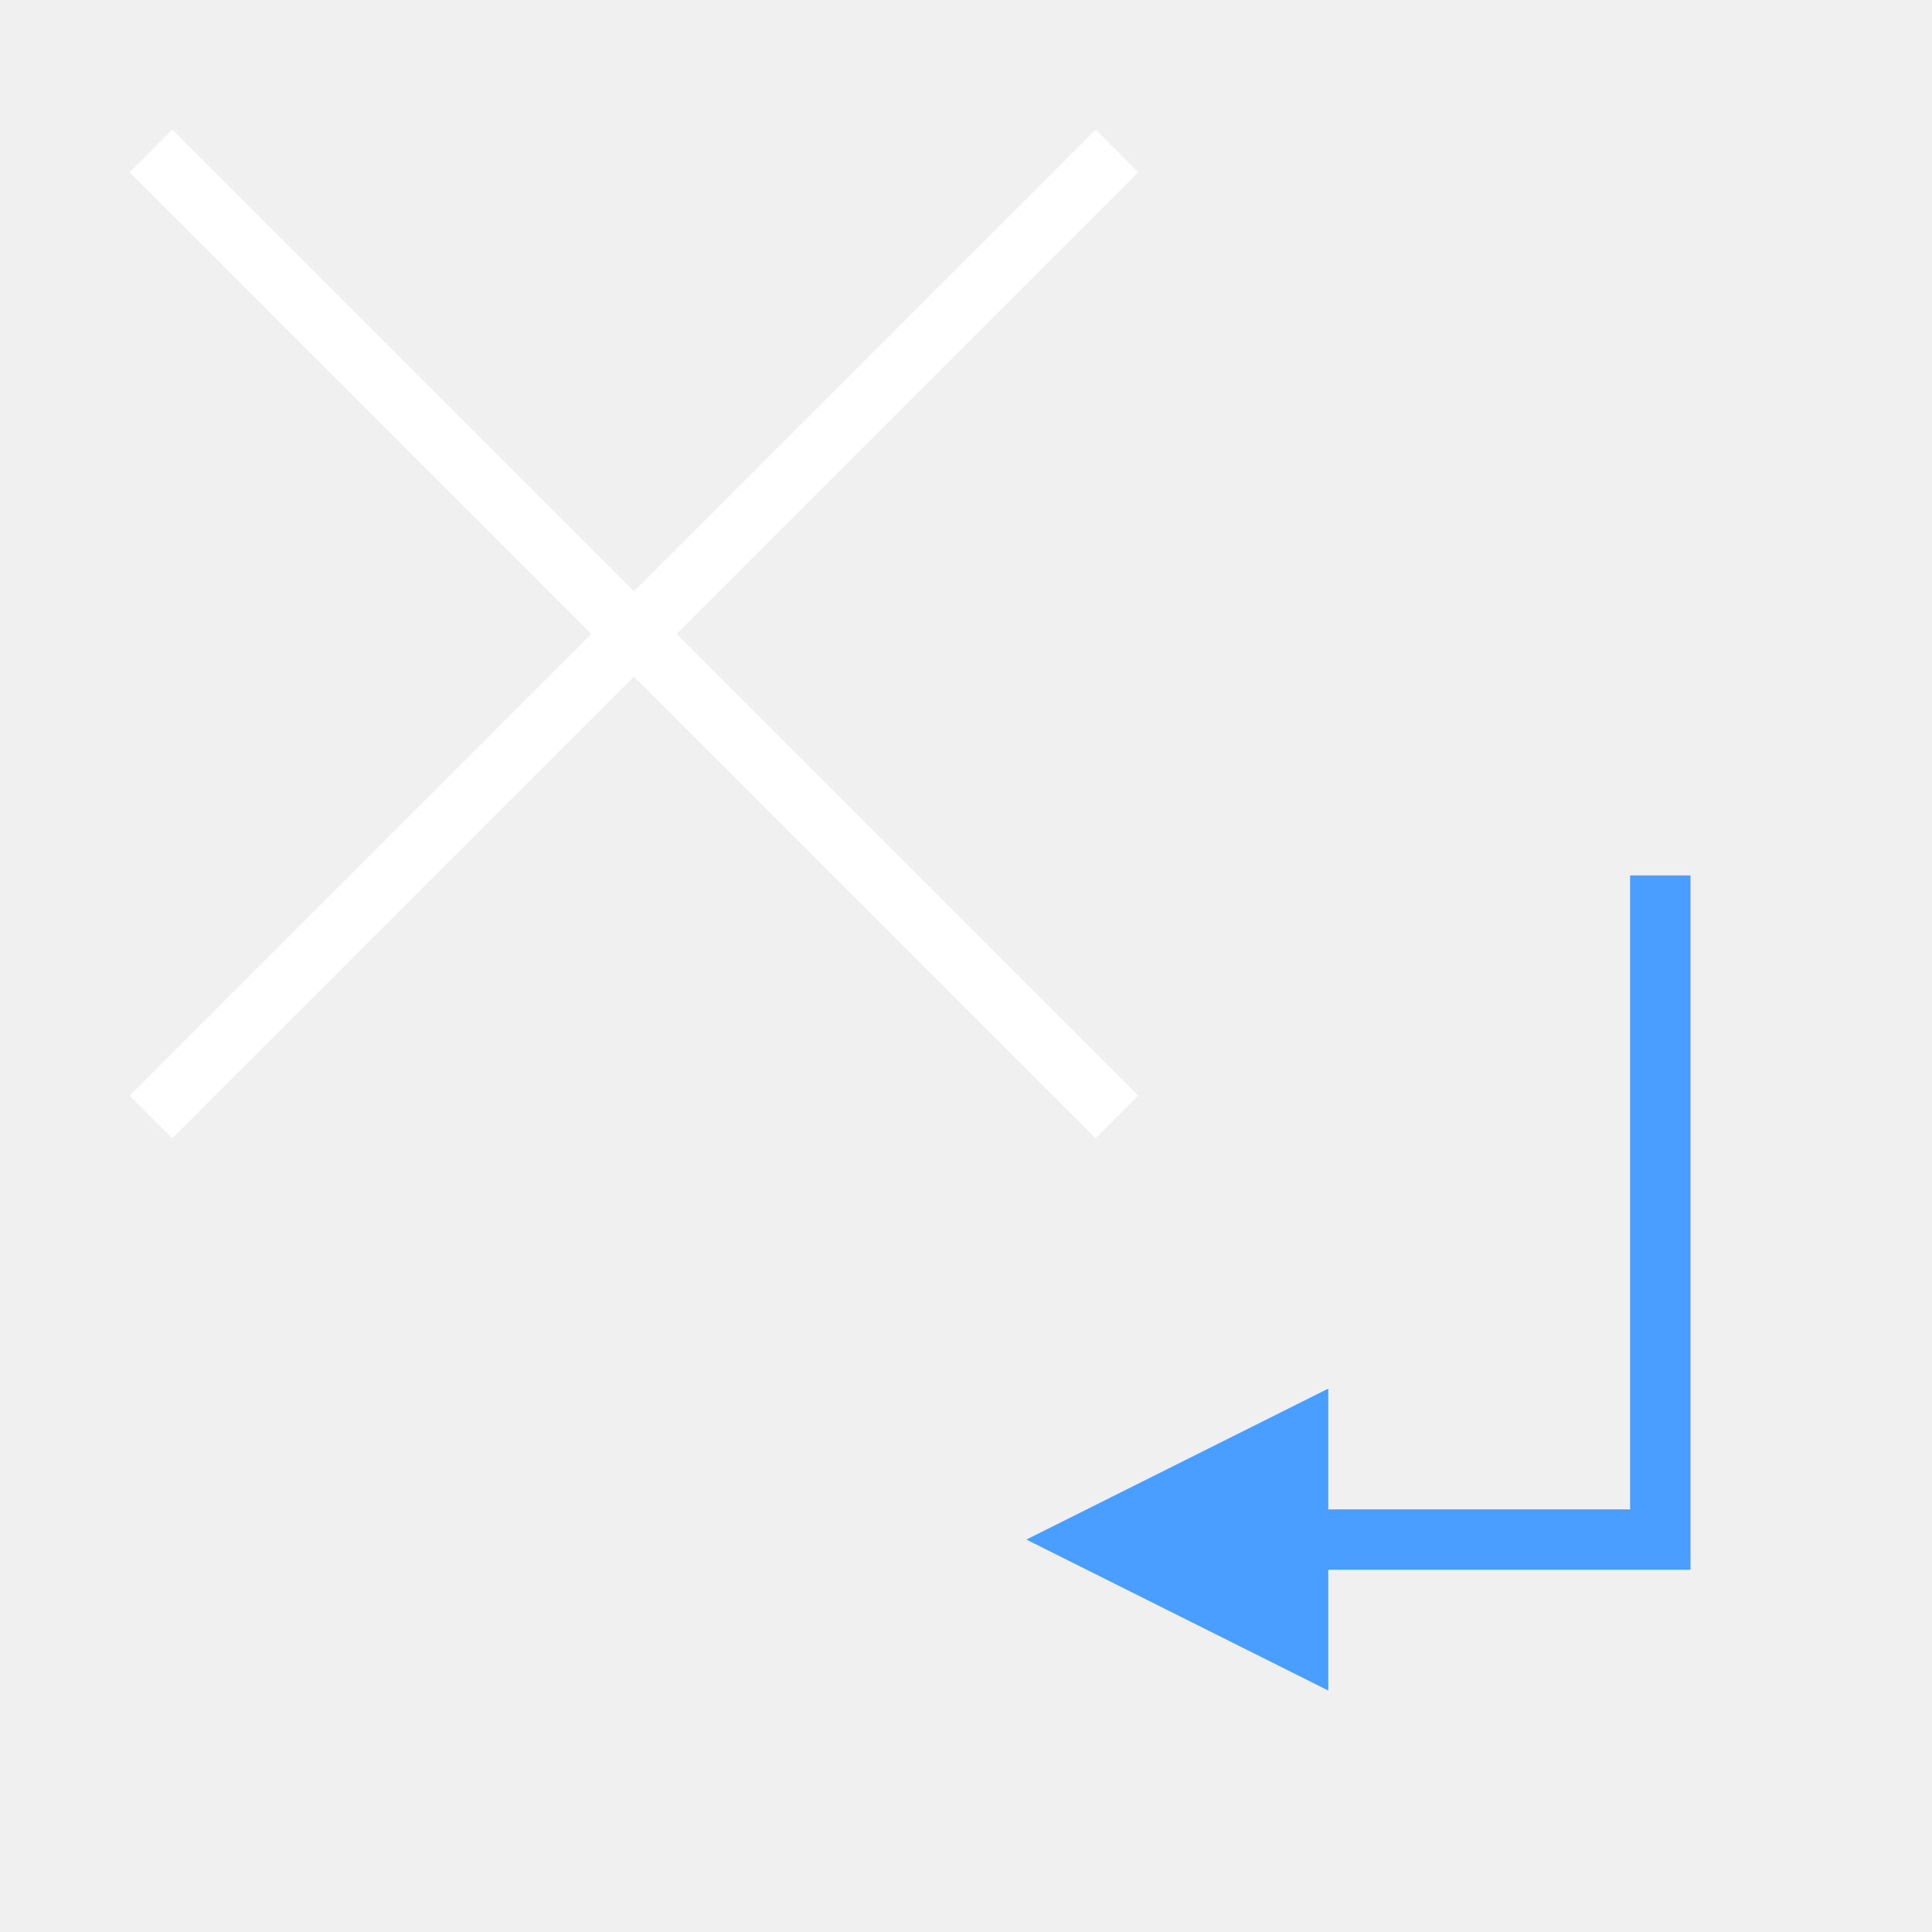
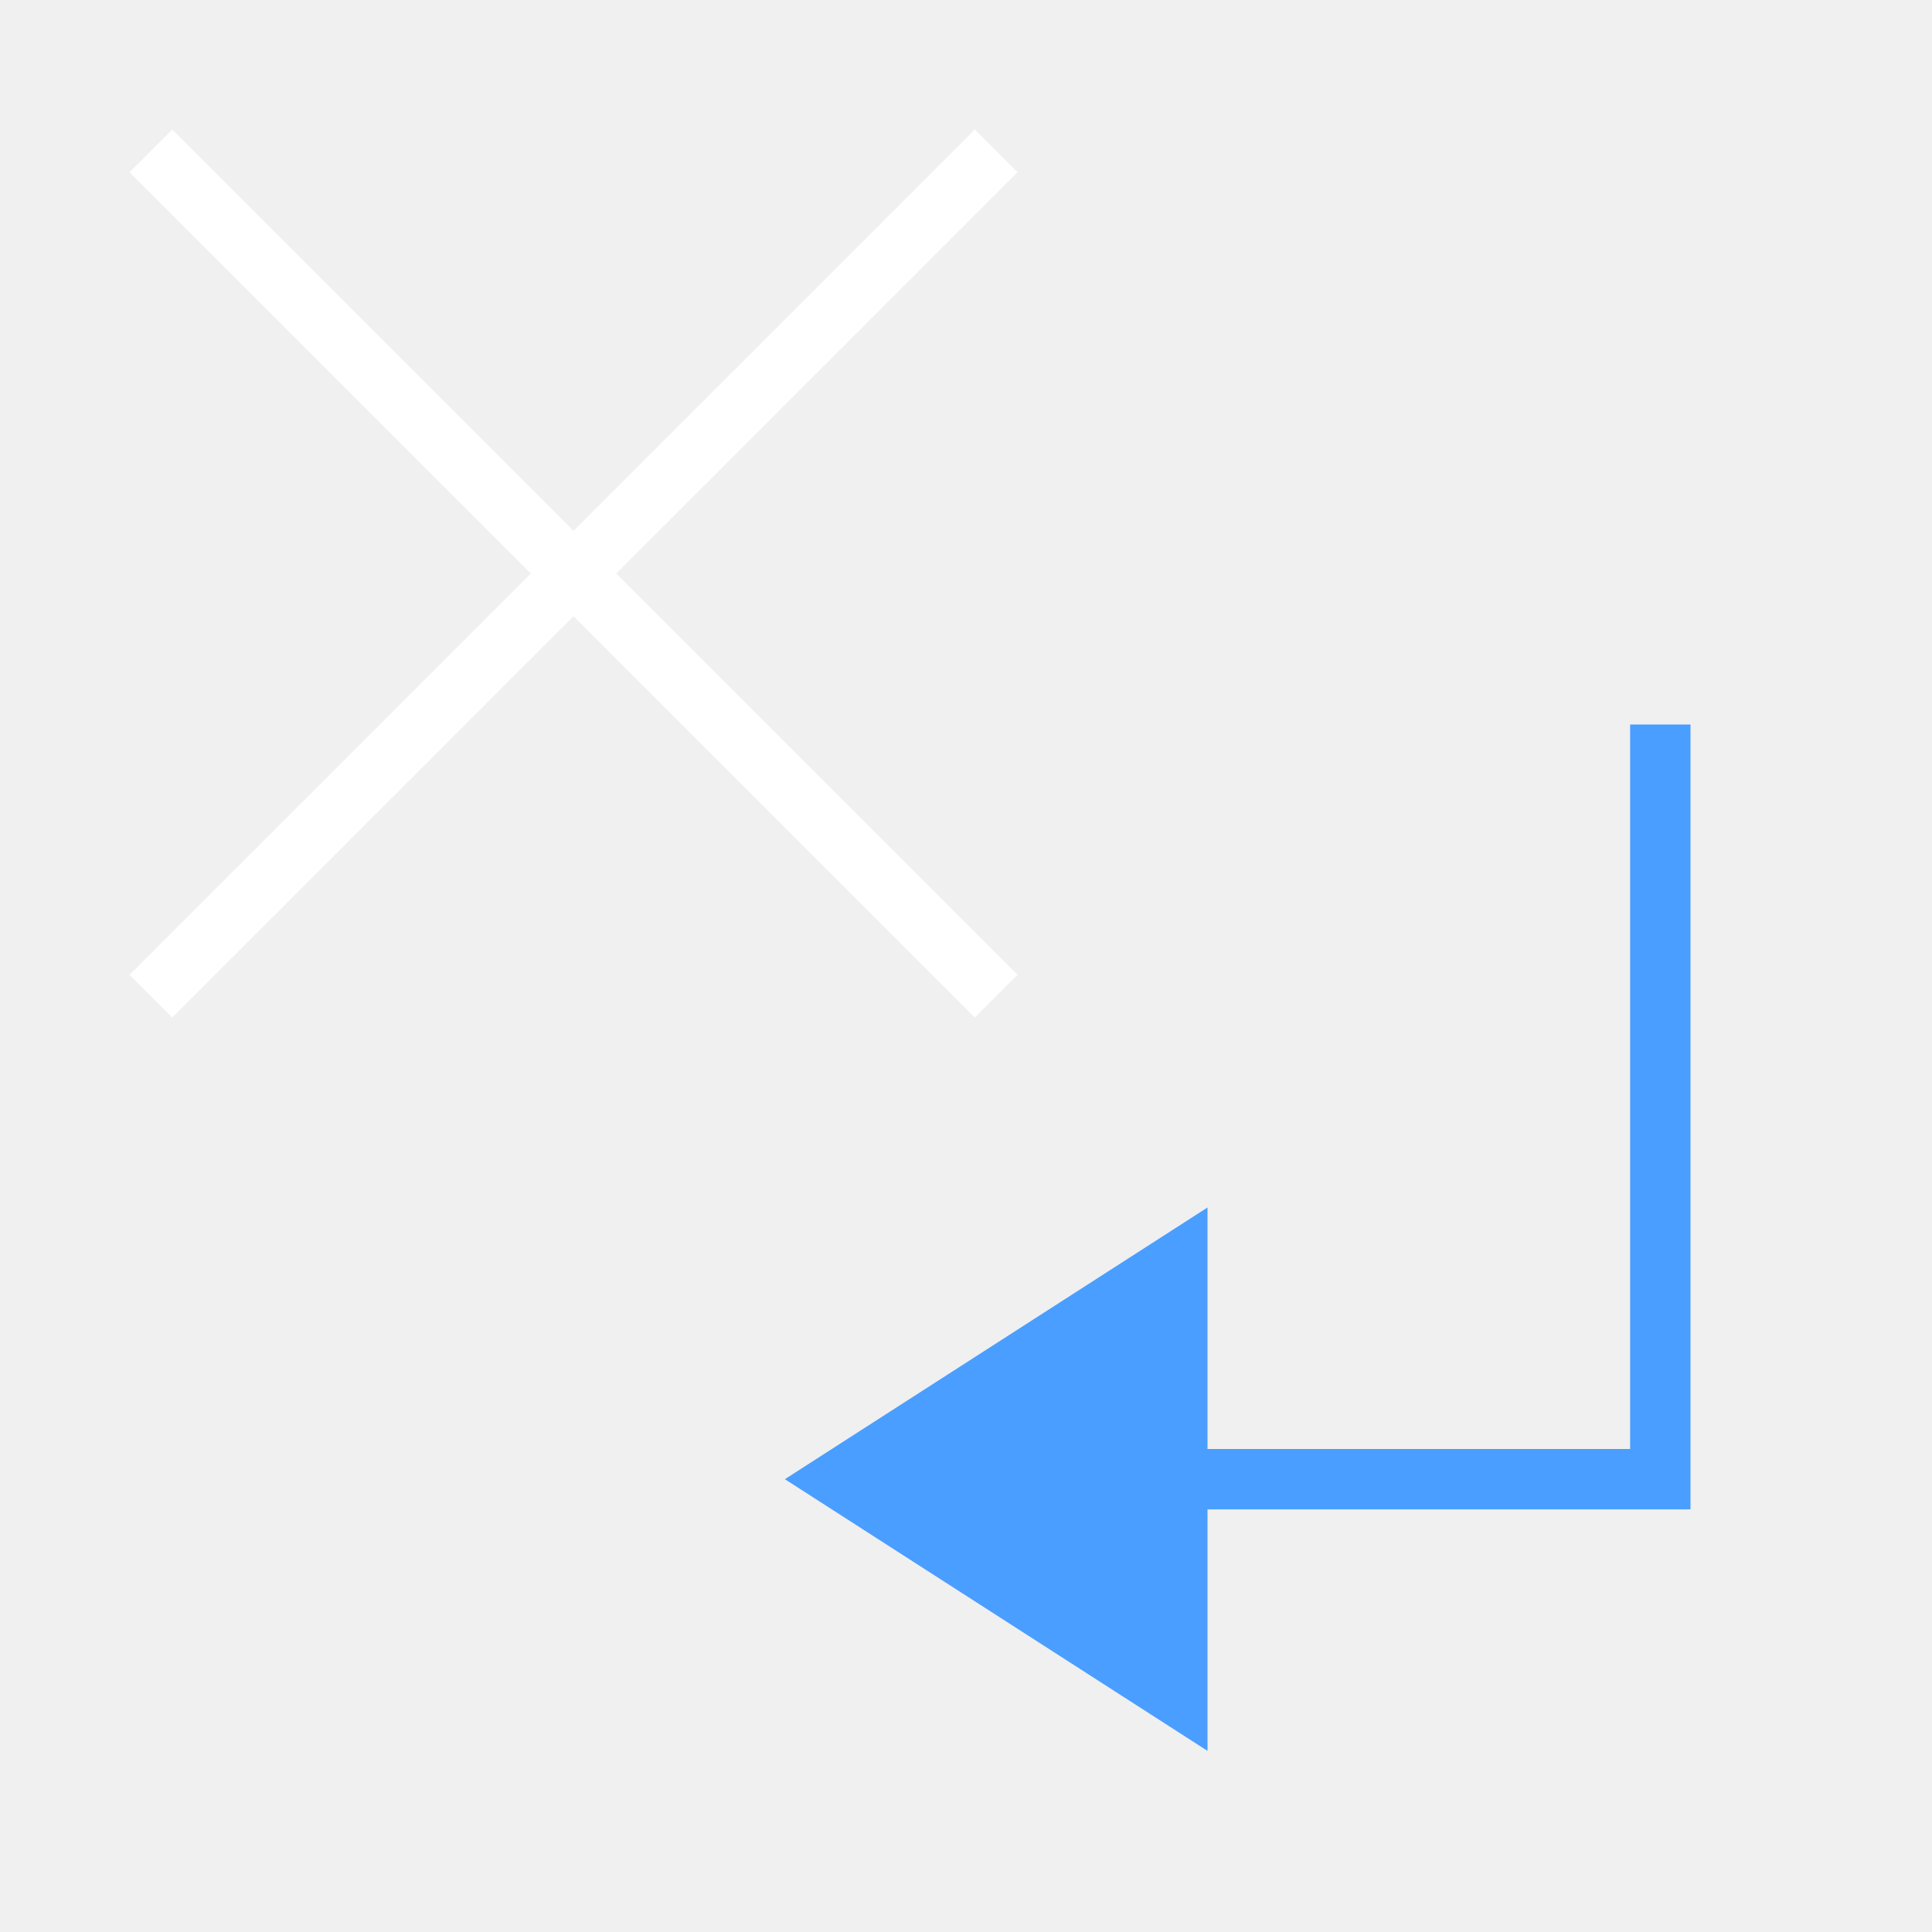
<svg xmlns="http://www.w3.org/2000/svg" width="32" height="32" viewBox="0 0 32 32" stroke-width="1" stroke-linecap="butt" stroke-linejoin="miter">
-   <path d="M2.5 2.5L18.5 18.5" fill="none" stroke="#ffffff" />
-   <path d="M18.5 2.5L2.5 18.5" fill="none" stroke="#ffffff" />
-   <path d="M27.5 14.5L27.5 25.5L20 25.5" fill="none" stroke="#4a9eff" />
-   <path d="M17 25.5L22 23L22 28Z" fill="#4a9eff" />
+   <path d="M2.5 2.5L16.5 16.5" fill="none" stroke="#ffffff" />
+   <path d="M16.5 2.5L2.5 16.5" fill="none" stroke="#ffffff" />
+   <path d="M27.5 12L27.5 24.5L19.5 24.5" fill="none" stroke="#4a9eff" />
+   <path d="M13 24.5L20 20L20 29Z" fill="#4a9eff" />
</svg>
